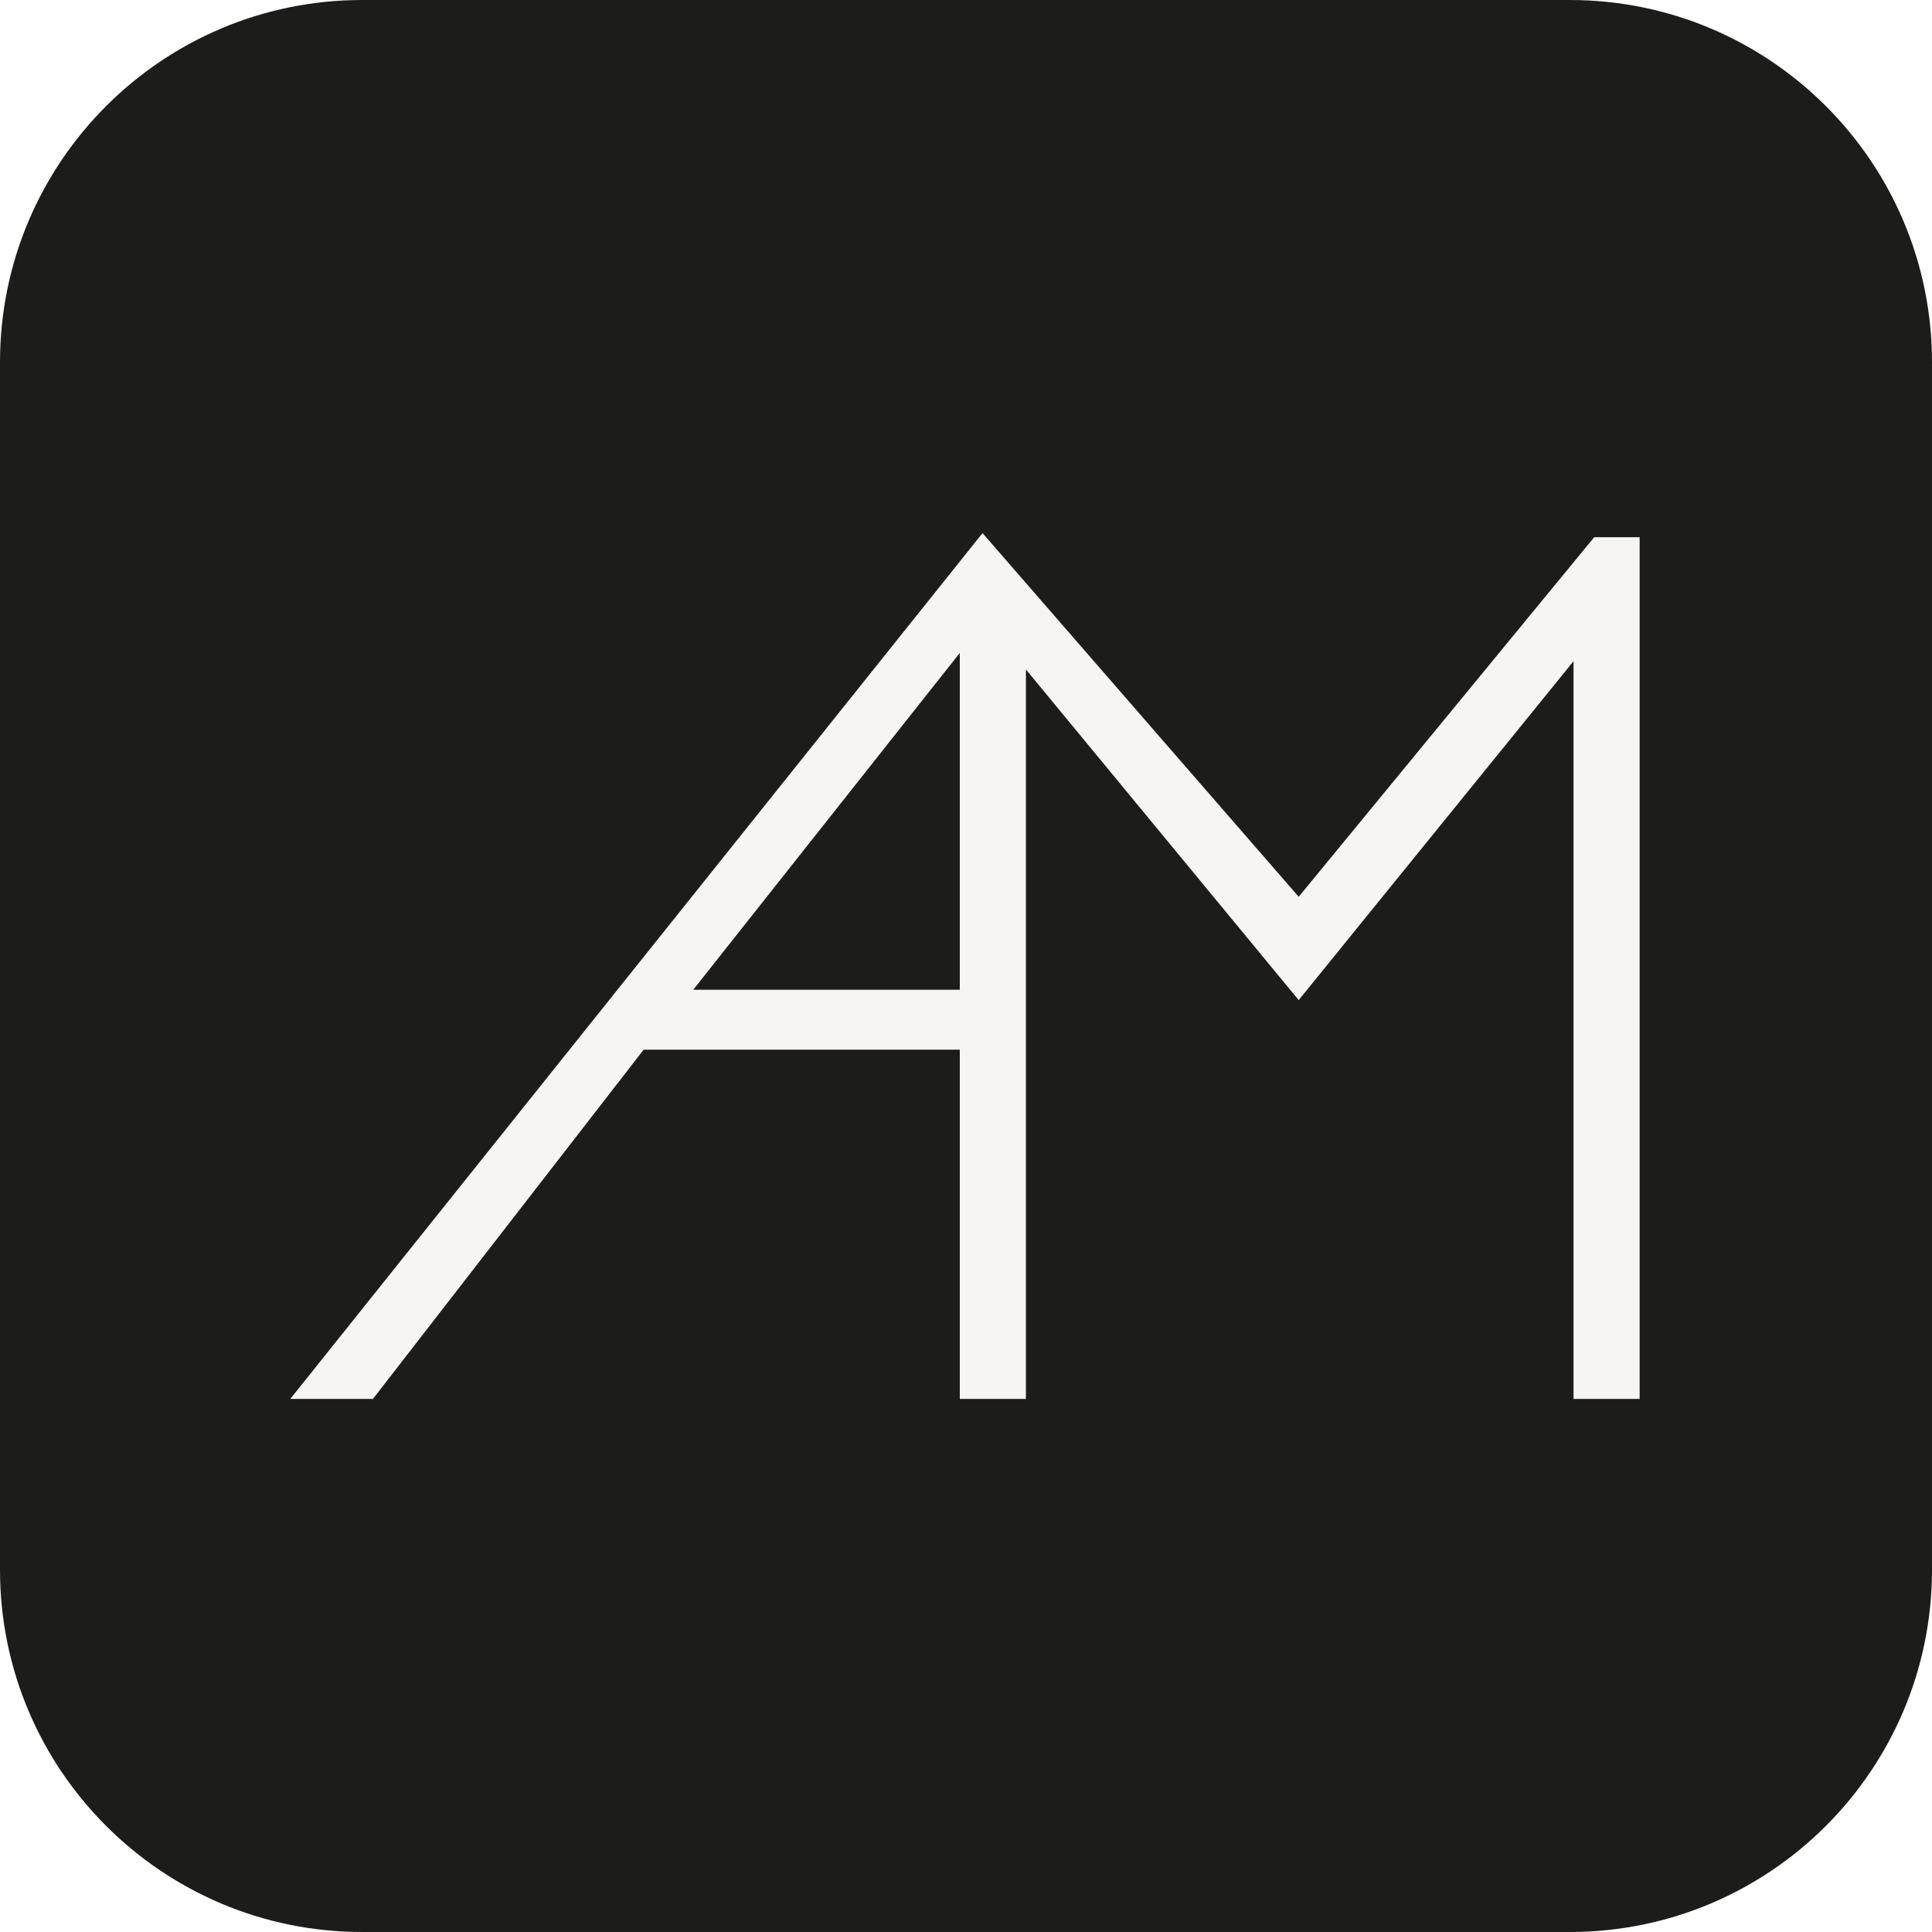
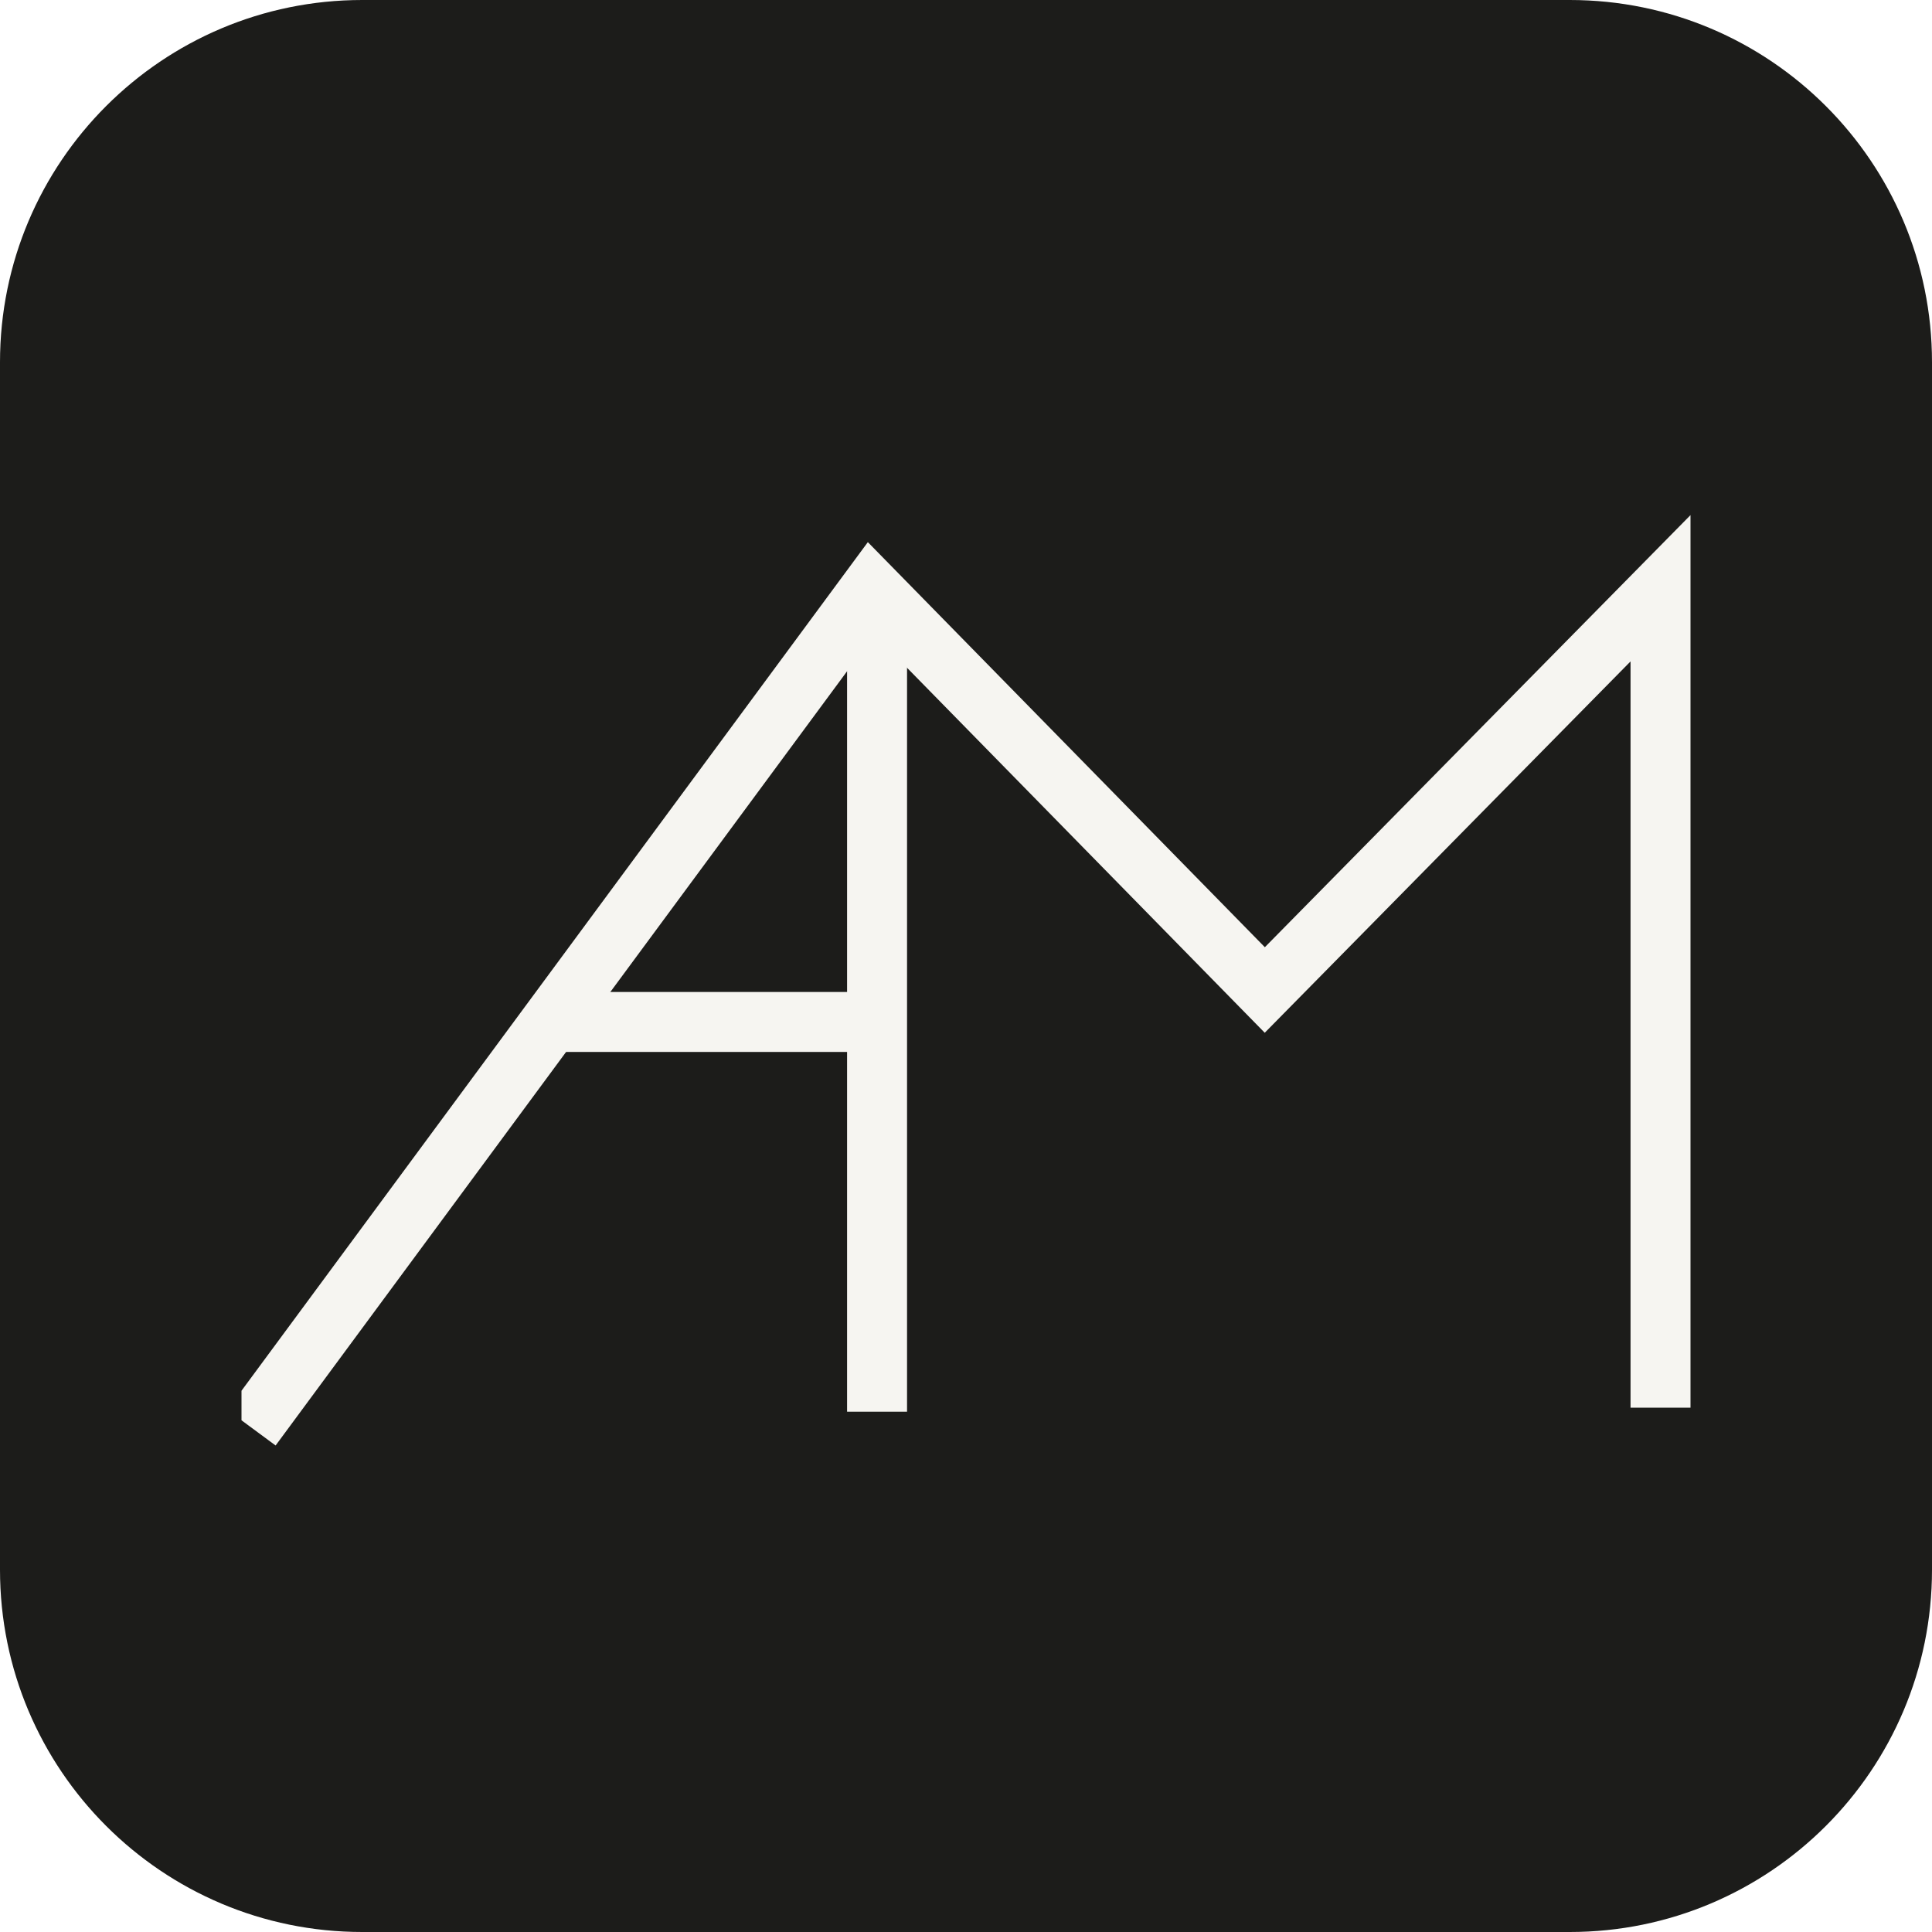
<svg xmlns="http://www.w3.org/2000/svg" viewBox="0 0 64 64">
  <rect width="64" height="64" rx="12" fill="#1C1C1A" />
-   <svg x="9" y="14" width="46" height="36" viewBox="488 226 672 435">
-     <path fill="#F6F5F1" fill-rule="evenodd" d="M497 653 832 234 985 410 1128 236H1150V653H1118V296L985 460 853 300V653H821V484H668L537 653ZM692 455H821V292Z" />
+   <svg x="8" y="14" width="48" height="36" viewBox="485 228 725 422">
+     <g fill="none" stroke="#F6F5F1" stroke-width="30" stroke-linejoin="miter" stroke-miterlimit="10">
+       <path d="M490 670 800 250l197 201 198-201v410" />
+       <path d="M803 252v410" />
+       <path d="M645 467h158" />
+     </g>
  </svg>
</svg>
